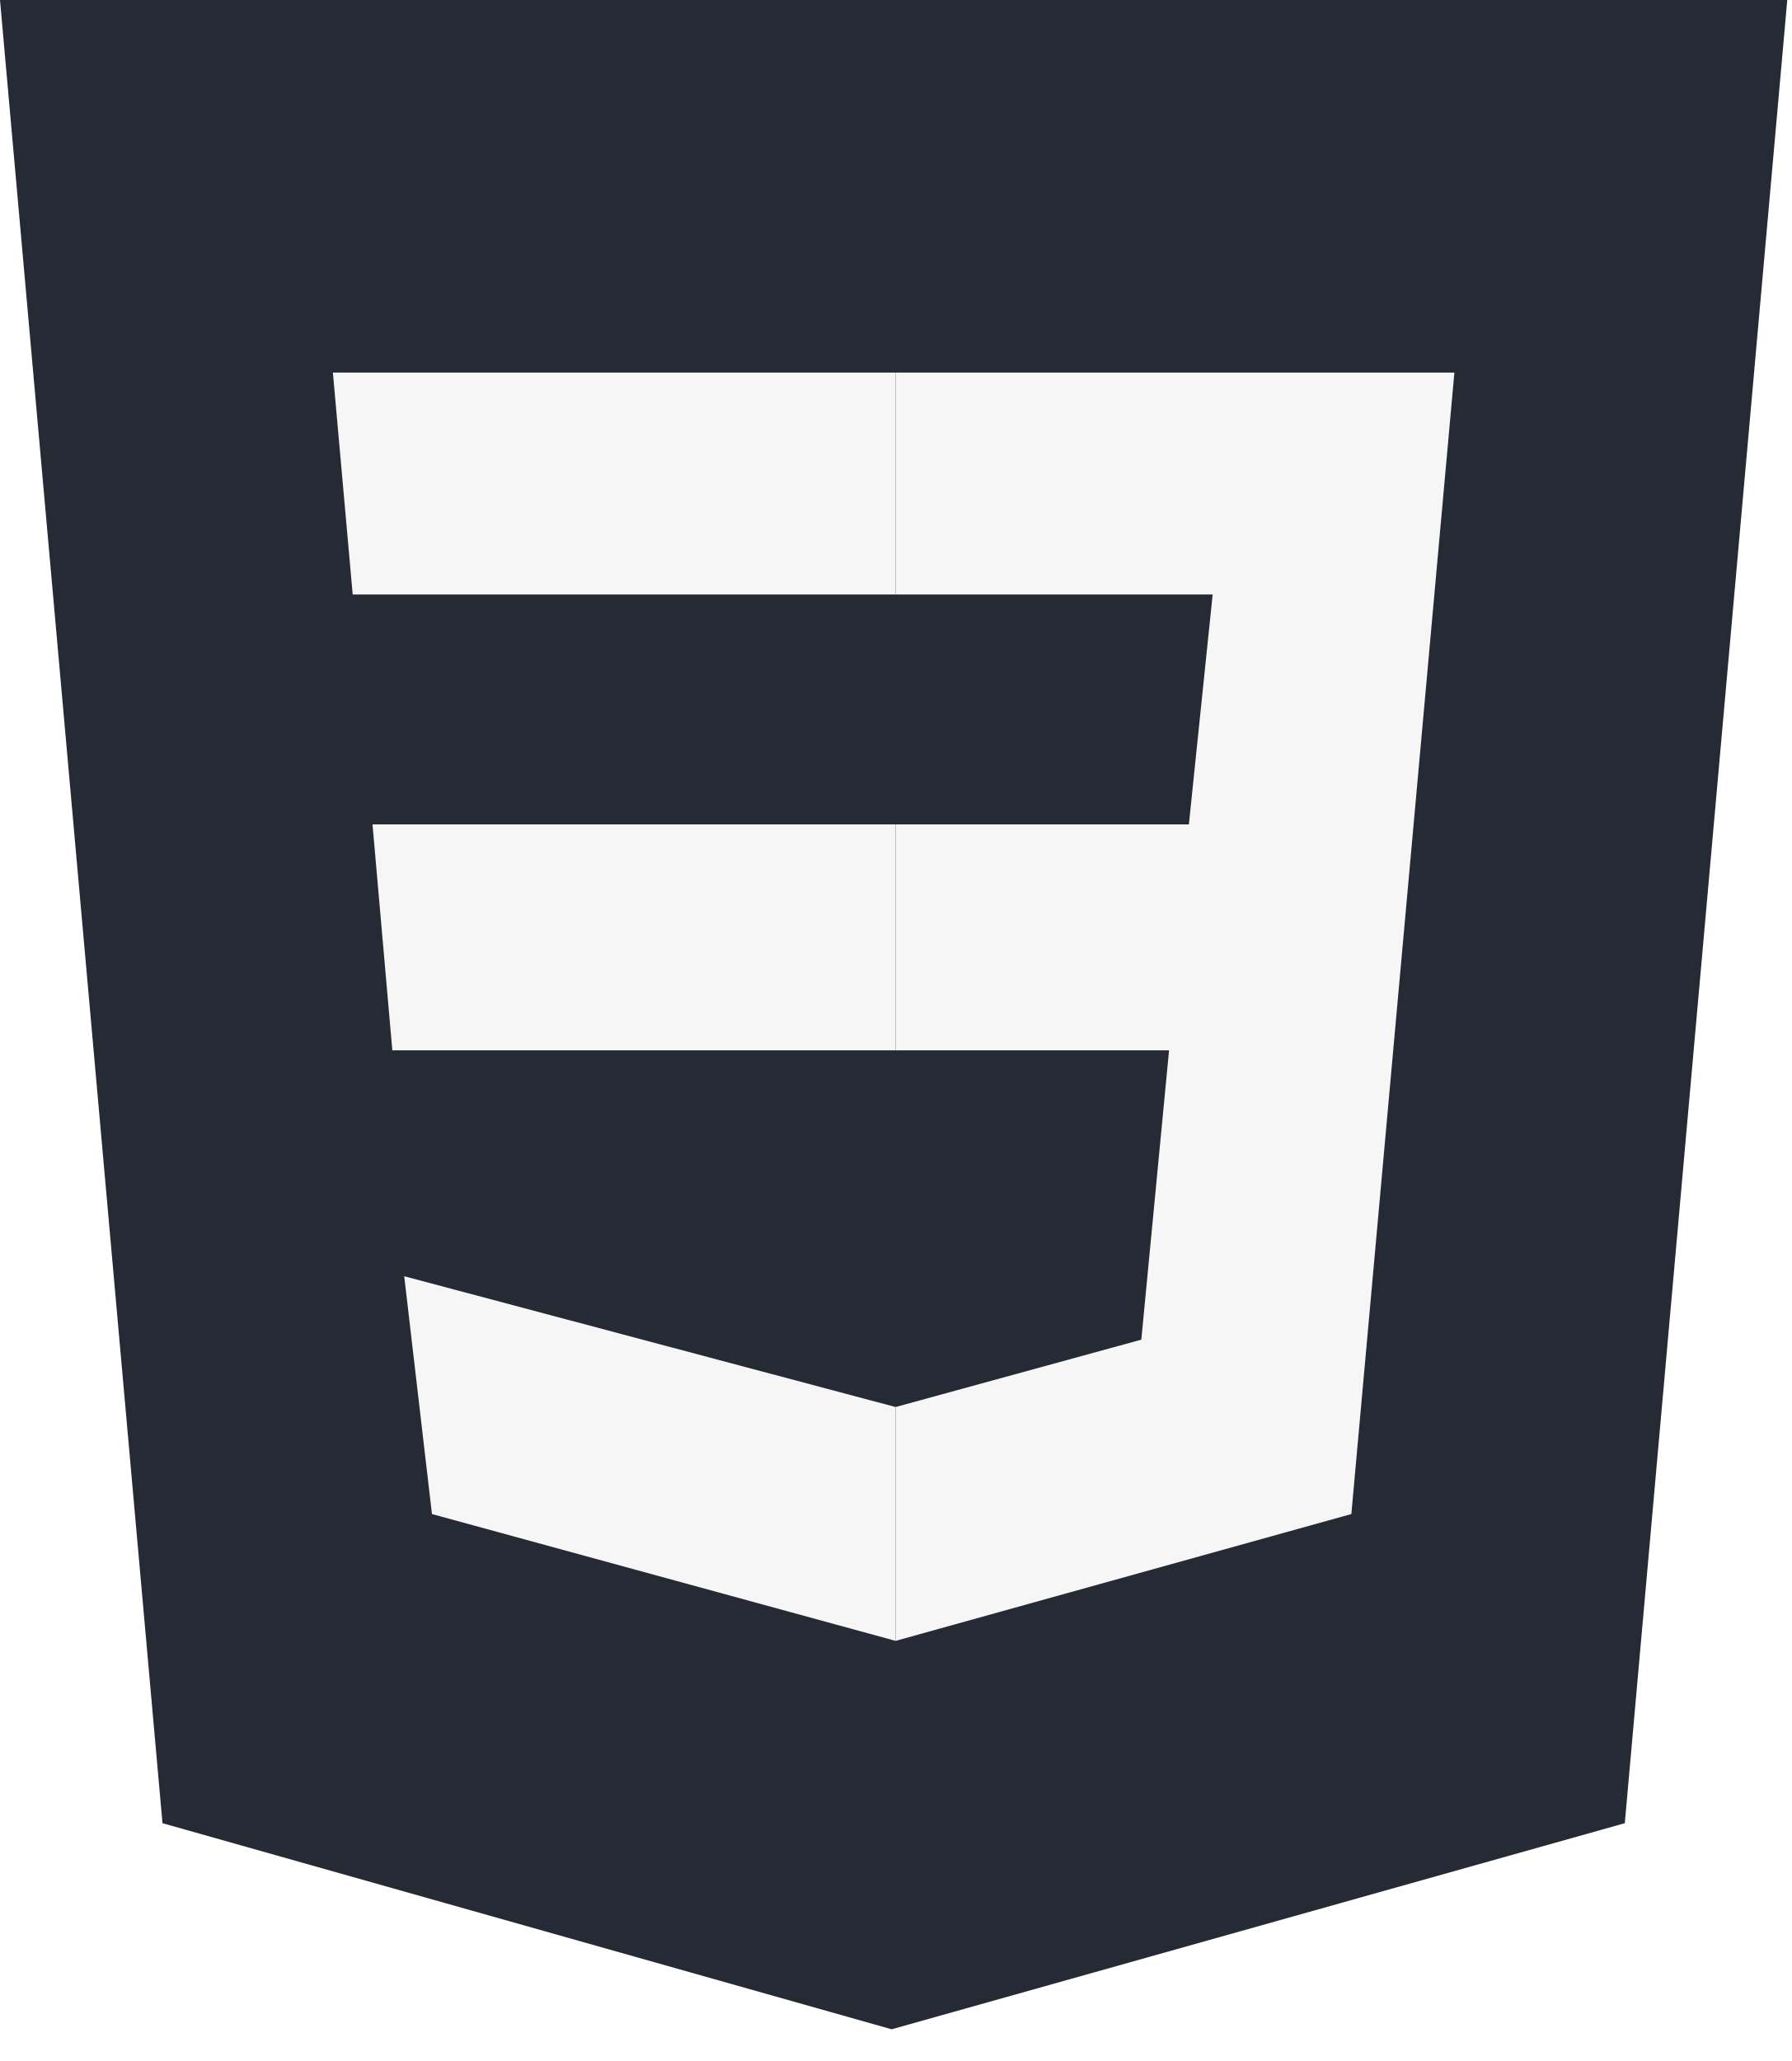
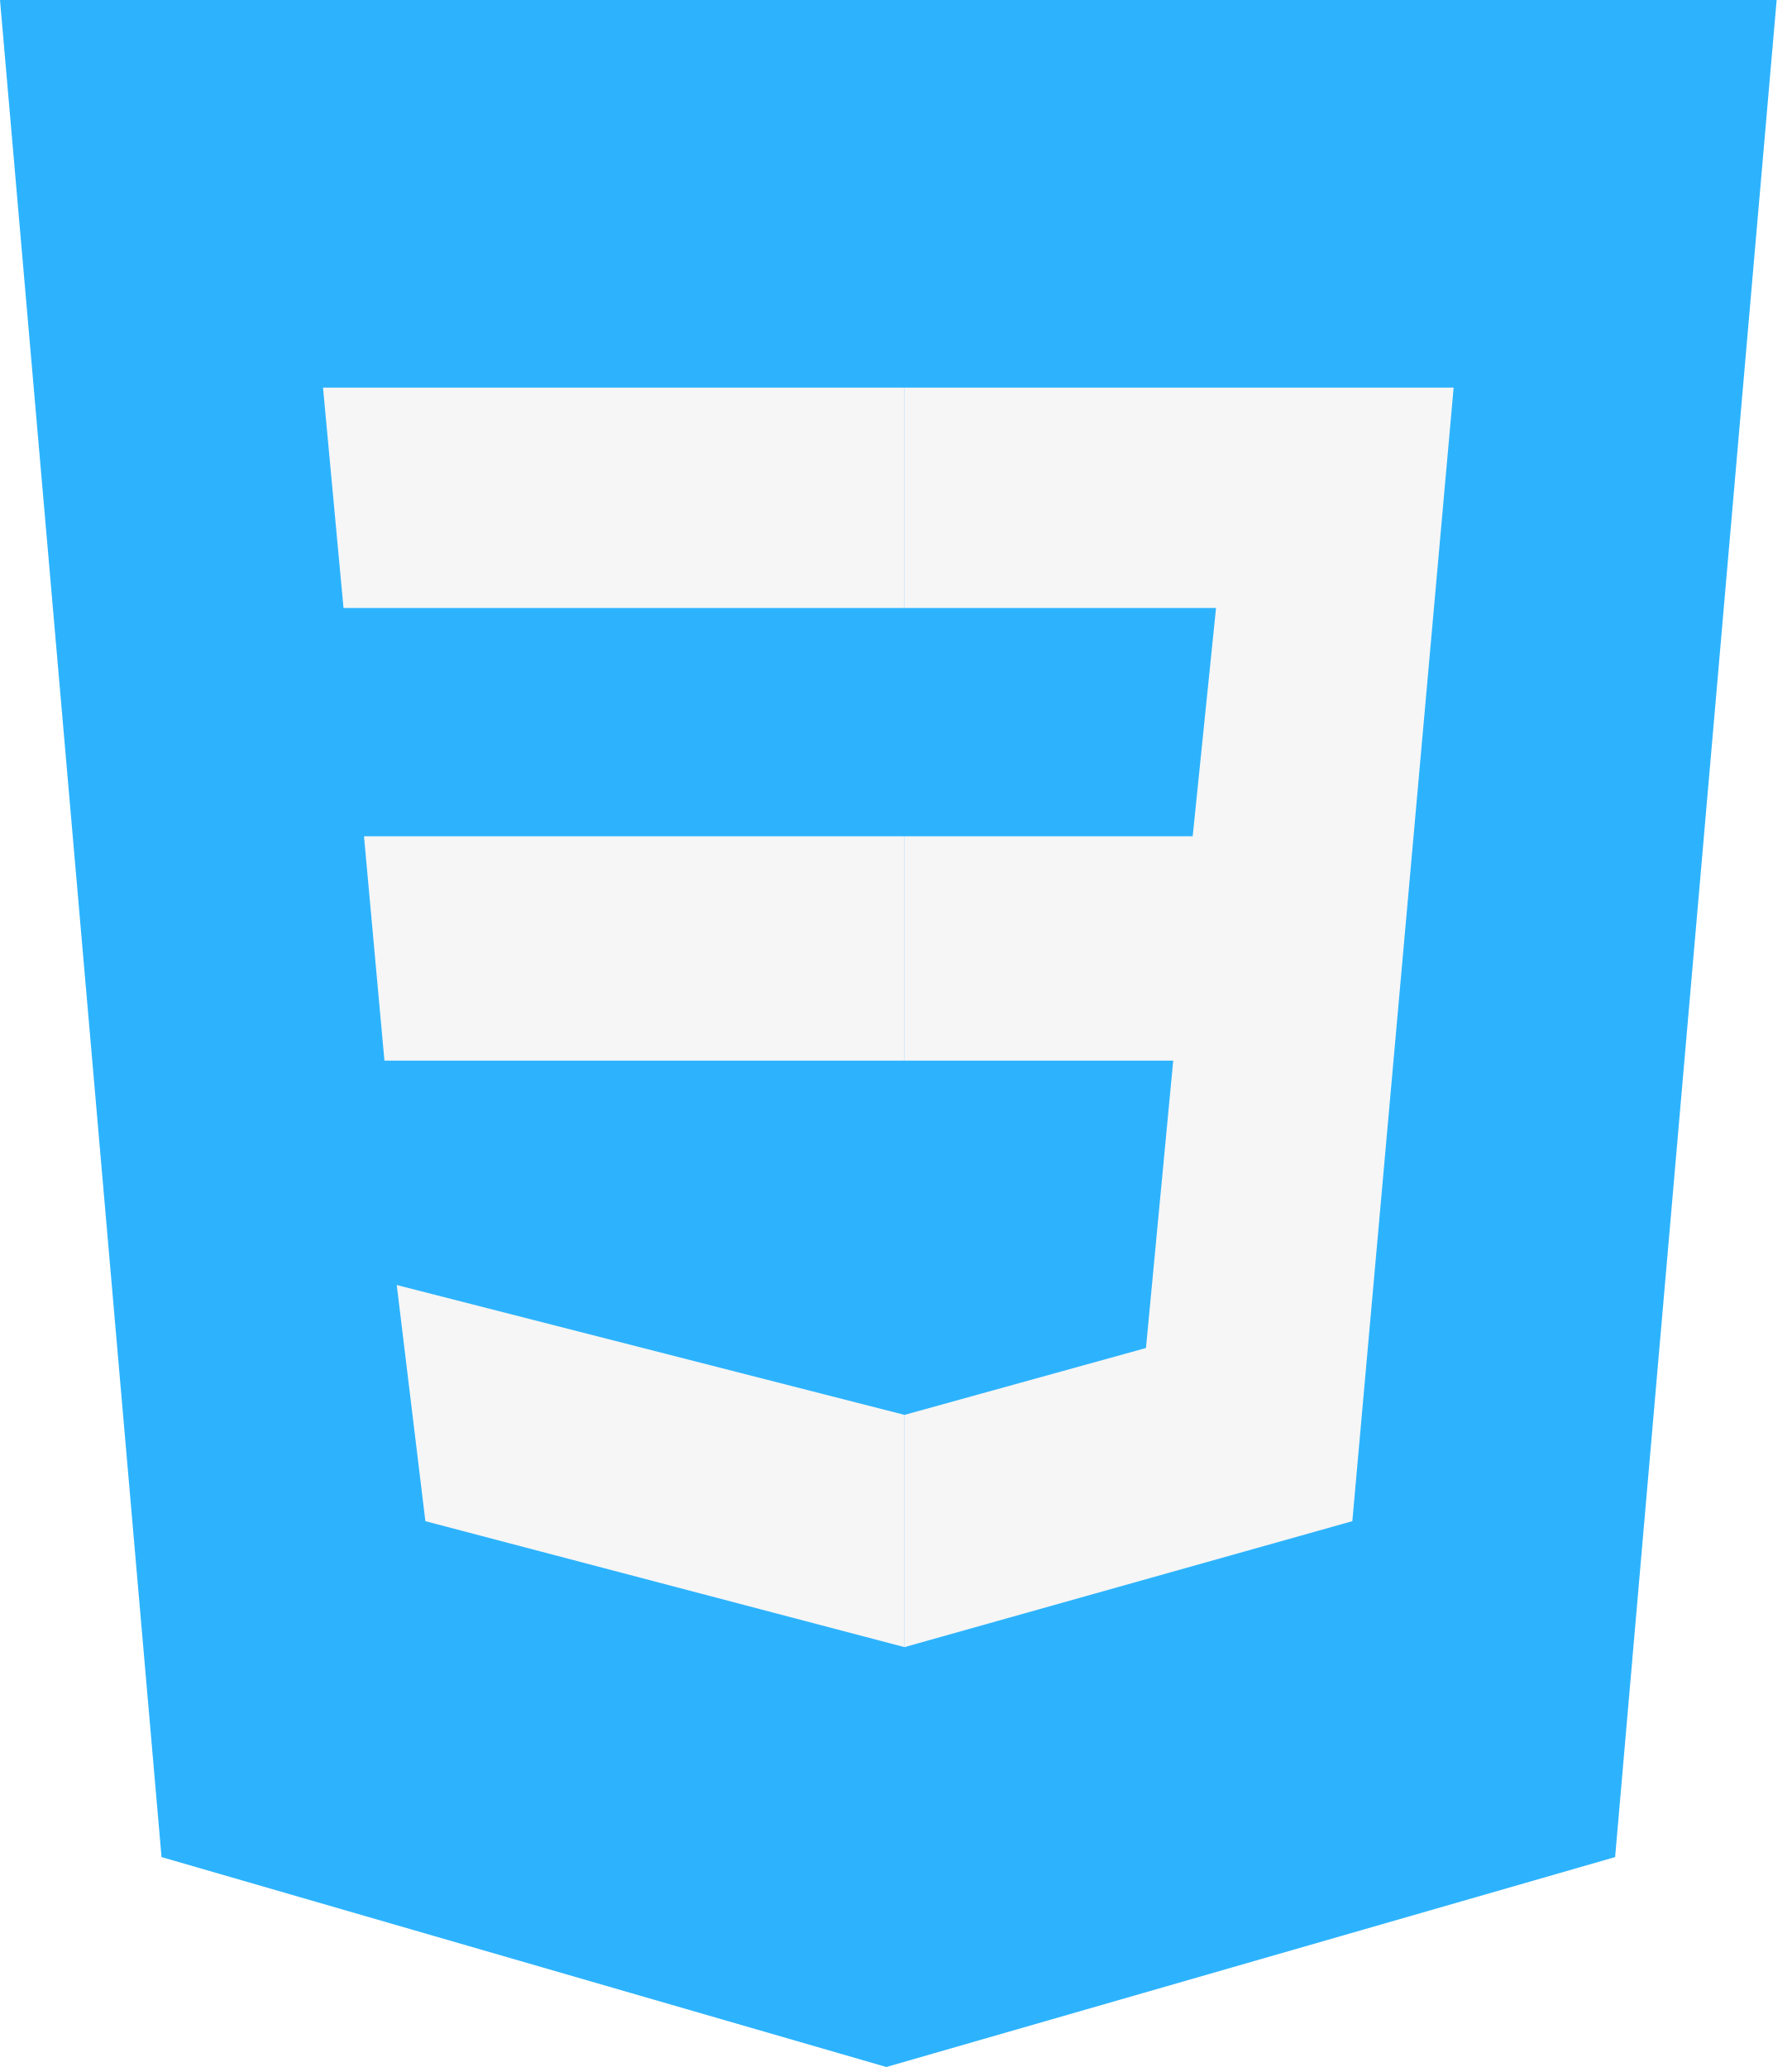
- <svg xmlns="http://www.w3.org/2000/svg" viewBox="0 0 452 520">
-   <path fill="#252A34" d="M41 460L0 0h451l-41 460-185 52" />
-   <path fill="#252A34" d="M226 472l149-41 35-394H226" />
-   <path fill="#f6f6f6" d="M226 208H94l5 57h127zm0-114H84l5 56h137zm0 261l-124-33 7 60 117 32z" />
-   <path fill="#f6f6f6" d="M226 265h69l-7 73-62 17v59l115-32 26-288H226v56h80l-6 58h-74z" />
+ <svg xmlns="http://www.w3.org/2000/svg" width="39" height="45" viewBox="0 0 39 45" fill="none">
+   <path d="M3.516 40.43L0 -0H38.672L35.156 40.43L19.293 45" fill="#2DB3FE" />
+   <path d="M19.688 18.206H7.923L8.368 23.091H19.688V18.206ZM19.688 8.438H7.031L7.477 13.236H19.688V8.438ZM19.688 30.803L8.636 27.976L9.259 33.117L19.688 35.859V30.803Z" fill="#F6F6F6" />
+   <path d="M19.688 23.091H25.537L24.944 29.347L19.688 30.803V35.859L29.436 33.117L31.641 8.438H19.688V13.236H26.469L25.961 18.206H19.688V23.091Z" fill="#F6F6F6" />
</svg>
